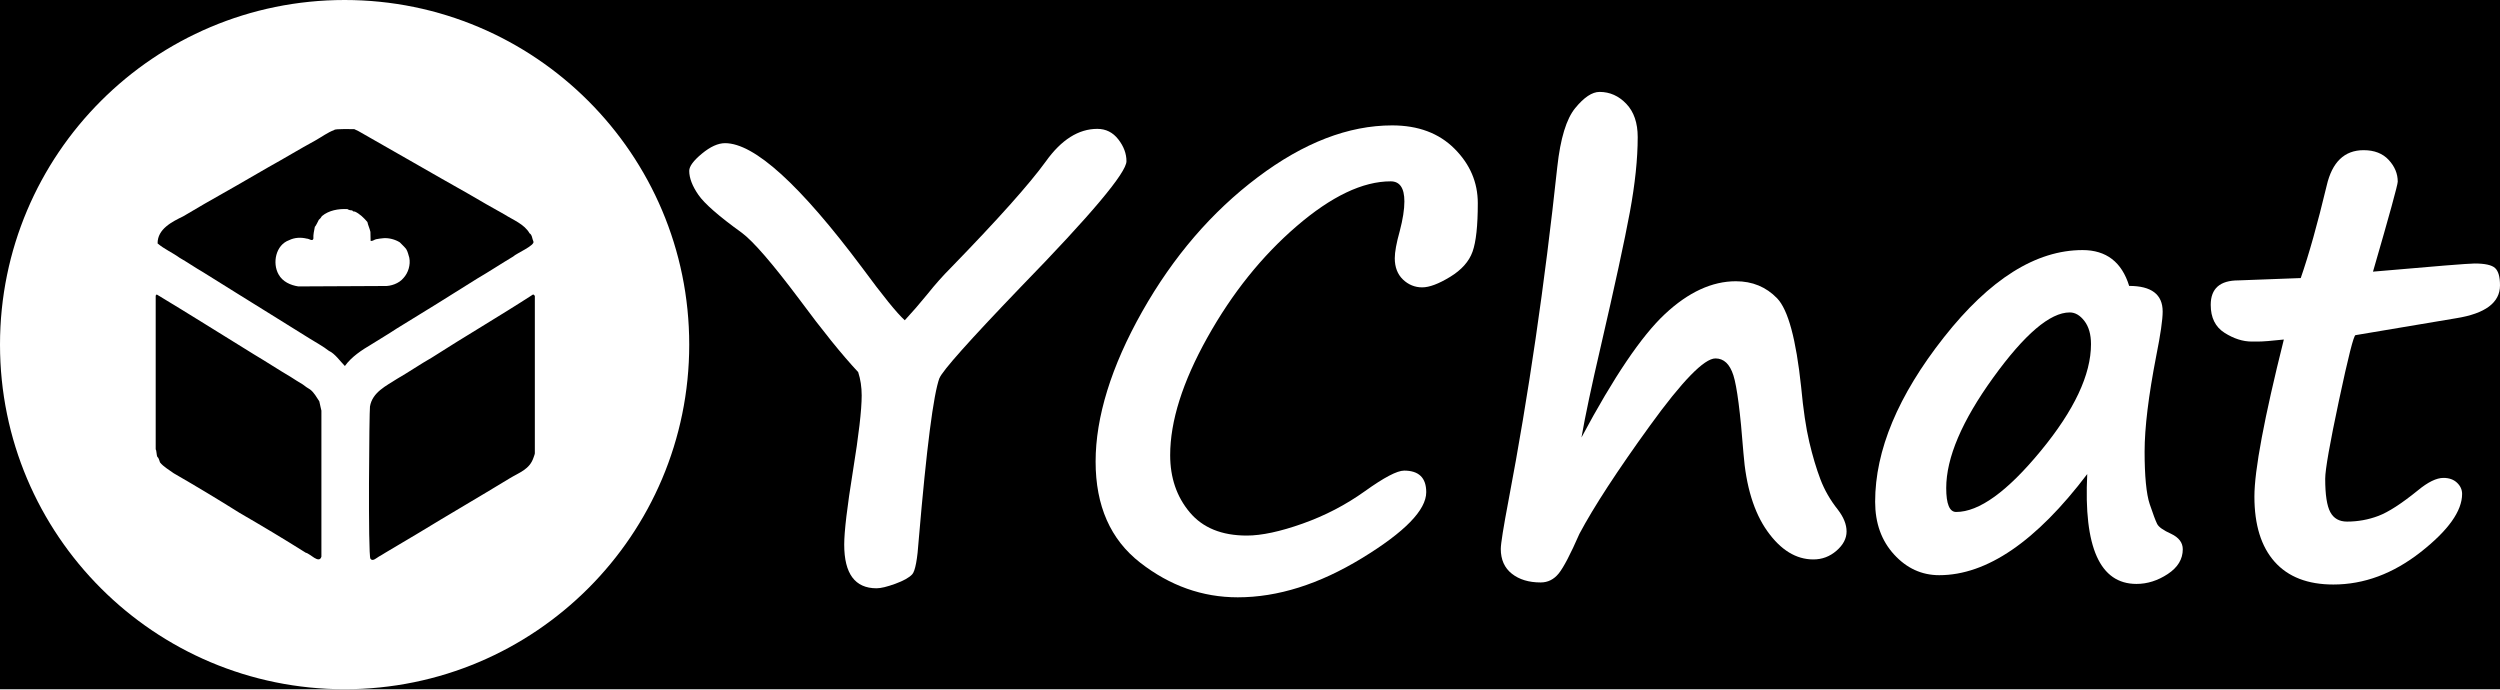
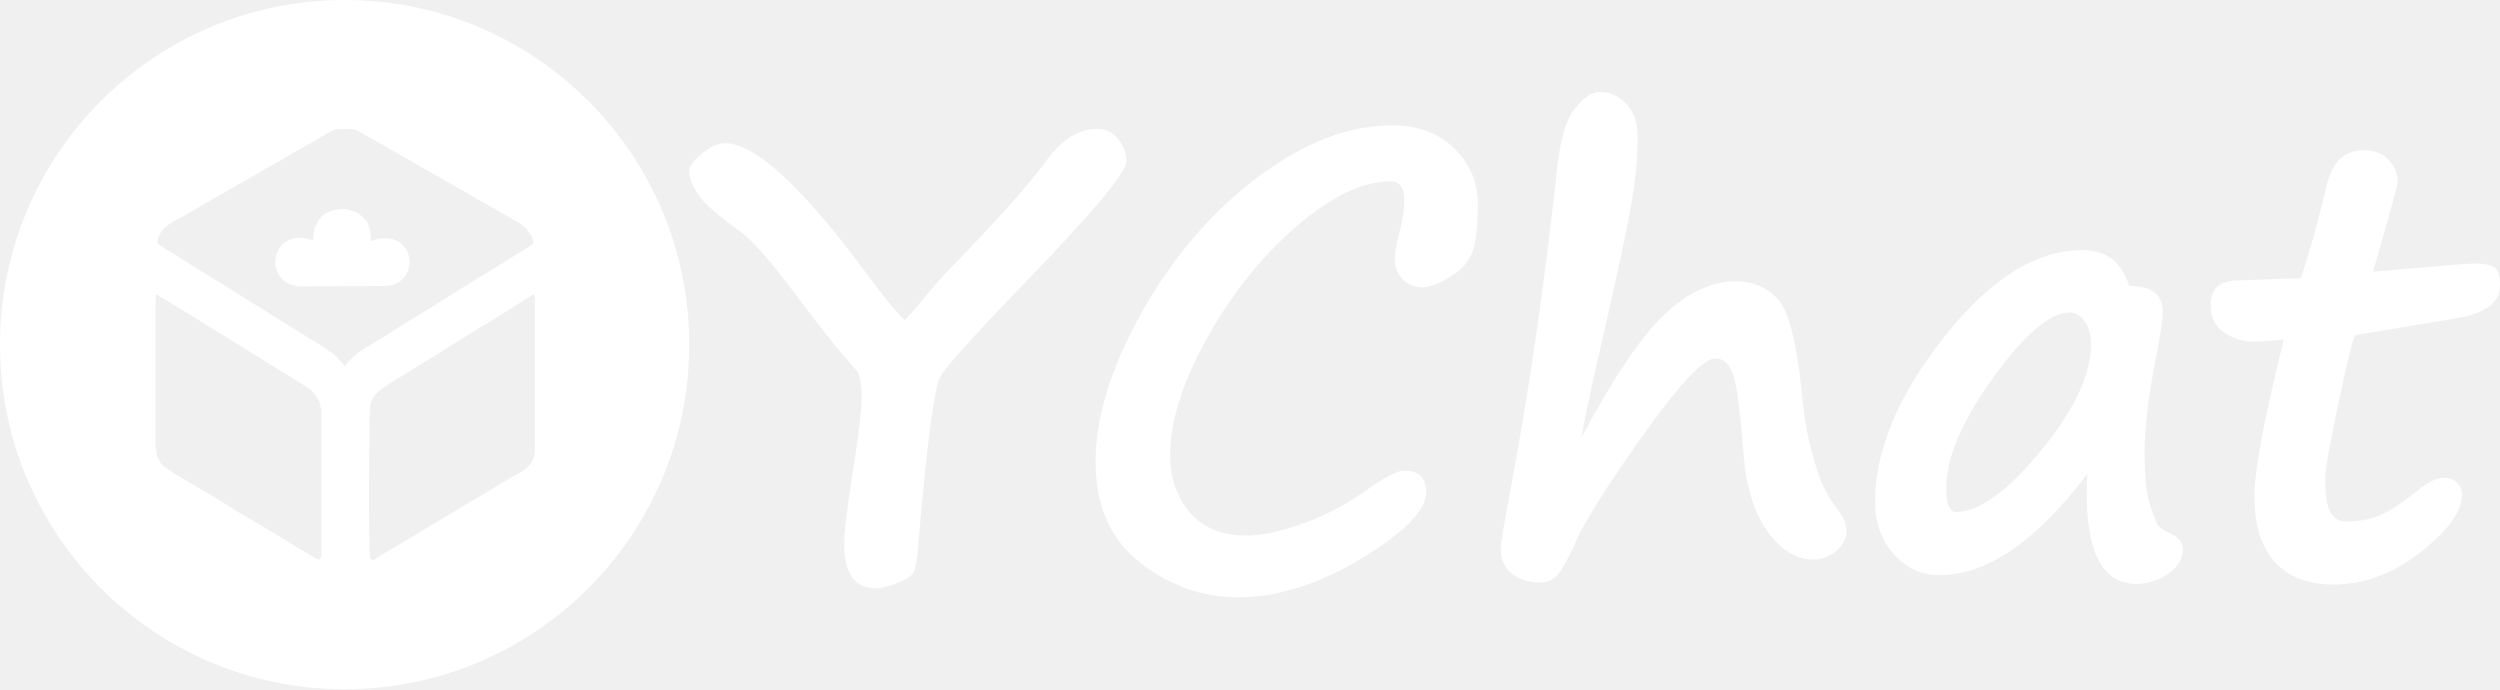
- <svg xmlns="http://www.w3.org/2000/svg" width="1857.14" height="512" viewBox="0 0 1857.14 512">
-   <rect width="1857.14" height="512" />
+ <svg xmlns="http://www.w3.org/2000/svg" id="_图层_1" data-name="图层 1" width="1857.14" height="512" viewBox="0 0 1857.14 512">
+   <rect width="1857.14" height="512" style="fill: none;" />
  <g id="Layout">
    <g>
-       <path d="M256,0C114.62,0,0,114.62,0,256s114.62,256,256,256,256-114.62,256-256S397.38,0,256,0ZM238.76,413.53c-1.72,5.67-8.45-2.42-11.62-2.93-16.14-10.17-32.52-19.97-49.1-29.56-16.13-10.13-32.46-19.94-49-29.48-3.06-2.27-7.72-4.89-10.18-8.07-.49-1.05-.84-3.35-1.92-4.01-.77-1.49-.57-4.82-1.28-5.67v-114.22l.73-.87c24.21,14.55,48.2,29.72,72.26,44.53,9.19,5.45,18.28,11.44,27.49,16.87,2.06,1.48,6.76,4.19,8.88,5.53,1.33,1.17,3.79,2.78,5.33,3.67,2.95,2.22,4.8,5.73,6.82,8.77h.02c.29,1.15.8,3.28.98,4.42l.59,2.53v108.49ZM256.2,271.89h0c-3.27-3.22-7.38-9.28-11.87-11.25-4.38-3.46-9.68-6.23-14.39-9.21-9.56-6.02-19.38-12.14-29-18.05-16.69-10.41-33.51-20.75-50.17-31.24-5.81-3.34-11.55-7.33-17.38-10.67-5.21-3.79-11.41-6.43-16.32-10.64-.1-10.72,10.72-16.09,19.03-20.13,5.16-3.06,10.61-6.23,15.78-9.27,15.76-8.84,31.61-18.04,47.25-27.09,11.78-6.51,23.33-13.58,35.14-19.99,4.55-2.54,9.1-5.96,14-7.77.5-1.09,13.78-.54,14.88-.66l3.3,1.58c27.16,15.36,54.16,31.11,81.35,46.39,8.88,5.23,18.01,10.47,27.02,15.46,6.32,4.03,14.74,7.17,18.56,13.96,1.97,1.09,1.93,4.2,2.85,6.02,1.47,2.94-12.77,8.95-15.01,11.23-8.94,5.33-17.78,11.18-26.77,16.42-19.81,12.56-40.01,24.97-59.99,37.23-5.82,3.87-12.58,7.85-18.49,11.57-7.23,4.26-14.82,9.22-19.77,16.11ZM396.3,340c-2.89,8.74-10.5,10.95-17.65,15.32-22.51,13.72-45.38,26.97-67.79,40.65-8.16,4.79-16.4,9.76-24.54,14.58-.96.59-3.94,2.46-4.97,2.97-1.54.85-4.56,3.92-6.17,1.53-1.86-2.68-.87-110.04-.34-113.07h0c1.77-10.68,12.17-15.39,20.32-20.68,8.59-4.94,17-10.75,25.62-15.65,24.78-15.9,50.57-30.93,75.27-46.94.4.17.94.59,1.26,1.1v116.52c.22.87-.84,2.82-1,3.67Z" style="fill: #fff;" />
-       <path d="M299.63,206.64c3.67-3.9,5.46-9.95,4.42-15.19-.58-1.9-1.19-4.72-2.29-6.39-.68-1.06-3.85-4.07-4.75-5.03-3.43-2.15-7.95-3.36-12.02-3.1-1.36.14-4.31.44-5.62.78-1.31.25-2.42,1.55-4.06,1.22l-.14-6.67c-.51-2.44-1.77-4.95-2.24-7.31-2.45-2.96-5.76-6.21-9.35-7.8-.82.11-1.55-.14-1.95-.89-1.28.03-2.47-.21-3.59-.94-6.71-.3-13.65.88-18.89,5.19-.59,1.06-1.37,2.02-2.36,2.85-.3.52-2.31,4.9-2.89,5.05-.51,2.63-1.31,5.98-1.09,8.82-.59,2.46-3.28-.02-4.81.05-4.45-1.09-9.11-.9-13.24,1.14-9.93,3.53-12.61,17.01-7.81,25.44,2.99,5.42,8.84,8.01,14.66,8.91h-.02c15.91-.06,47.87-.19,63.7-.31,4.99.3,11.2-1.95,14.34-5.82Z" style="fill: #fff;" />
+       <path d="M256,0C114.62,0,0,114.62,0,256s114.62,256,256,256,256-114.62,256-256S397.38,0,256,0ZM238.76,413.53c-1.72,5.67-8.45-2.42-11.62-2.93-16.14-10.17-32.52-19.97-49.1-29.56-16.13-10.13-32.46-19.94-49-29.48-3.06-2.27-7.72-4.89-10.18-8.07-.49-1.05-.84-3.35-1.92-4.01-.77-1.49-.57-4.82-1.28-5.67v-114.22l.73-.87c24.21,14.55,48.2,29.72,72.26,44.53,9.19,5.45,18.28,11.44,27.49,16.87,2.06,1.48,6.76,4.19,8.88,5.53,1.33,1.17,3.79,2.78,5.33,3.67,2.95,2.22,4.8,5.73,6.82,8.77h.02c.29,1.15.8,3.28.98,4.42l.59,2.53v108.49h0ZM256.2,271.89h0c-3.27-3.22-7.38-9.28-11.87-11.25-4.38-3.46-9.68-6.23-14.39-9.21-9.56-6.02-19.38-12.14-29-18.05-16.69-10.41-33.51-20.75-50.17-31.24-5.81-3.34-11.55-7.33-17.38-10.67-5.21-3.79-11.41-6.43-16.32-10.64-.1-10.72,10.72-16.09,19.03-20.13,5.16-3.06,10.61-6.23,15.78-9.27,15.76-8.84,31.61-18.04,47.25-27.09,11.78-6.51,23.33-13.58,35.14-19.99,4.55-2.54,9.1-5.96,14-7.77.5-1.09,13.78-.54,14.88-.66l3.3,1.58c27.16,15.36,54.16,31.11,81.35,46.39,8.88,5.23,18.01,10.47,27.02,15.46,6.32,4.03,14.74,7.17,18.56,13.96,1.97,1.09,1.93,4.2,2.85,6.02,1.47,2.94-12.77,8.95-15.01,11.23-8.94,5.33-17.78,11.18-26.77,16.42-19.81,12.56-40.01,24.97-59.99,37.23-5.82,3.87-12.58,7.85-18.49,11.57-7.23,4.26-14.82,9.22-19.77,16.11h0ZM396.3,340c-2.89,8.74-10.5,10.95-17.65,15.32-22.51,13.72-45.38,26.97-67.79,40.65-8.16,4.79-16.4,9.76-24.54,14.58-.96.59-3.94,2.46-4.97,2.97-1.54.85-4.56,3.92-6.17,1.53-1.86-2.68-.87-110.04-.34-113.07h0c1.77-10.68,12.17-15.39,20.32-20.68,8.59-4.94,17-10.75,25.62-15.65,24.78-15.9,50.57-30.93,75.27-46.94.4.17.94.59,1.26,1.1v116.52c.22.87-.84,2.82-1,3.67h0Z" style="fill: #fff;" />
+       <path d="M299.63,206.64c3.67-3.9,5.46-9.95,4.42-15.19-.58-1.9-1.19-4.72-2.29-6.39-.68-1.06-3.85-4.07-4.75-5.03-3.43-2.15-7.95-3.36-12.02-3.1-1.36.14-4.31.44-5.62.78-1.31.25-2.42,1.55-4.06,1.22l-.14-6.67c-.51-2.44-1.77-4.95-2.24-7.31-2.45-2.96-5.76-6.21-9.35-7.8-.82.11-1.55-.14-1.95-.89-1.28.03-2.47-.21-3.59-.94-6.71-.3-13.65.88-18.89,5.19-.59,1.06-1.37,2.02-2.36,2.85-.3.52-2.31,4.9-2.89,5.05-.51,2.63-1.31,5.98-1.09,8.82-.59,2.46-3.28-.02-4.81.05-4.45-1.09-9.11-.9-13.24,1.14-9.93,3.53-12.61,17.01-7.81,25.44,2.99,5.42,8.84,8.01,14.66,8.91h-.02c15.91-.06,47.87-.19,63.7-.31,4.99.3,11.2-1.95,14.34-5.82h0Z" style="fill: #fff;" />
    </g>
    <g>
      <path d="M697.89,280.99v-.22c-4.47,12.12-9.6,52.01-15.36,119.67-1.01,15.01-2.63,23.73-4.87,26.18-2.24,2.45-6.42,4.79-12.55,7.03s-10.79,3.36-13.96,3.36c-16.01,0-24.02-10.82-24.02-32.46,0-9.66,2.16-27.92,6.49-54.75,4.33-26.69,6.49-45.37,6.49-56.05,0-6.2-.87-11.97-2.6-17.31-11.98-12.84-26.55-30.87-43.71-54.1-19.91-26.54-34.12-42.99-42.63-49.34-17.02-12.26-27.81-21.67-32.35-28.24-4.54-6.56-6.82-12.51-6.82-17.85,0-3.32,3.14-7.57,9.41-12.77,6.28-5.19,12.01-7.79,17.2-7.79,21.78,0,55.76,30.87,101.92,92.62,15.29,20.77,25.82,33.76,31.59,38.95,5.48-5.91,11.11-12.41,16.88-19.48,5.63-7.07,11.39-13.56,17.31-19.48,34.91-35.92,58.43-62.25,70.55-78.99,11.54-16.16,24.31-24.24,38.3-24.24,6.35,0,11.54,2.6,15.58,7.79,4.04,5.19,6.06,10.6,6.06,16.23,0,8.51-26.26,39.75-78.77,93.7-38.09,39.68-58.14,62.18-60.16,67.52l.02.02Z" style="fill: #fff;" />
      <path d="M1043.04,349.59c10.96,0,16.45,5.34,16.45,16.01,0,13.27-15.91,29.61-47.72,49.01-31.81,19.4-62.58,29.11-92.29,29.11-26.26,0-50.42-8.58-72.49-25.75s-33.11-42.2-33.11-75.09,11.54-70.62,34.62-111.45,51.68-74.08,85.8-99.76c34.12-25.68,67.41-38.52,99.87-38.52,19.33,0,34.77,5.77,46.31,17.31s17.31,25.03,17.31,40.47c0,16.74-1.3,28.75-3.9,36.03-2.6,7.29-8.15,13.53-16.66,18.72s-15.44,7.79-20.77,7.79-10.25-1.95-14.28-5.84c-4.04-3.9-6.06-9.16-6.06-15.8,0-4.62,1.22-11.32,3.68-20.12,2.31-8.8,3.46-16.16,3.46-22.07,0-9.95-3.39-14.93-10.17-14.93-20.77,0-44.07,11.11-69.9,33.33s-47.93,49.81-66.33,82.77c-18.39,32.97-27.59,62.07-27.59,87.32,0,16.74,4.83,30.87,14.5,42.41,9.66,11.54,23.8,17.31,42.41,17.31,10.96,0,24.78-2.96,41.44-8.87s32.06-13.92,46.2-24.02c14.28-10.24,24.02-15.36,29.21-15.36h.01Z" style="fill: #fff;" />
      <path d="M1174.83,324.92c23.95-44.87,44.61-75.42,62-91.65,17.38-16.23,34.95-24.34,52.69-24.34,12.26,0,22.47,4.22,30.62,12.66s14.1,30.4,17.85,65.89c1.58,16.88,3.6,30.51,6.06,40.9,2.45,10.39,5.19,19.58,8.22,27.59s7.36,15.55,12.98,22.61c4.33,5.63,6.49,11.04,6.49,16.23s-2.49,9.96-7.47,14.28c-4.98,4.33-10.71,6.49-17.2,6.49-12.84,0-24.24-7-34.19-20.99s-15.87-33.33-17.75-58c-2.31-30.15-4.8-49.41-7.47-57.78-2.67-8.37-7.11-12.55-13.31-12.55-8.37,0-24.64,16.7-48.8,50.1-24.17,33.4-41.59,60.12-52.26,80.18-6.64,15.15-11.76,24.96-15.36,29.43-3.61,4.47-8.08,6.71-13.42,6.71-8.8,0-15.94-2.16-21.42-6.49-5.48-4.33-8.22-10.46-8.22-18.39,0-3.89,1.95-16.08,5.84-36.57,14.72-77.47,26.76-159.92,36.14-247.34,2.31-21.06,6.74-35.6,13.31-43.6,6.56-8.01,12.58-12.01,18.07-12.01,7.65,0,14.28,2.96,19.91,8.87,5.63,5.92,8.44,14.14,8.44,24.67,0,16.16-1.95,34.77-5.84,55.83-3.9,21.06-11.18,54.68-21.86,100.84-6.49,27.84-11.18,49.99-14.07,66.43h.02Z" style="fill: #fff;" />
      <path d="M1550.5,352.19c-37.94,50.06-74.59,75.09-109.93,75.09-12.98,0-24.17-5.12-33.54-15.37-9.38-10.24-14.07-23.3-14.07-39.17,0-38.23,17.02-78.95,51.07-122.16,34.05-43.21,68.38-64.81,103.01-64.81,17.6,0,29.14,8.87,34.62,26.62,16.59,0,24.89,6.35,24.89,19.04,0,6.06-1.59,17.02-4.76,32.89-5.77,29.72-8.66,53.45-8.66,71.2s1.26,31.45,3.79,38.95c2.52,7.5,4.36,12.41,5.52,14.72,1.15,2.31,4.62,4.76,10.39,7.36,5.77,2.74,8.66,6.57,8.66,11.47,0,7.36-3.72,13.49-11.14,18.39-7.43,4.9-15.19,7.36-23.26,7.36-27.12,0-39.31-27.19-36.57-81.58h-.02ZM1537.52,232.09c-14.57,0-33.51,16.12-56.81,48.37-23.3,32.24-34.95,59.62-34.95,82.12,0,11.83,2.45,17.74,7.36,17.74,17.02,0,37.98-15.11,62.86-45.34,24.89-30.22,37.33-56.66,37.33-79.31,0-7.21-1.62-12.95-4.87-17.2s-6.89-6.38-10.93-6.38h.01Z" style="fill: #fff;" />
      <path d="M1749.8,248.97c-1.3,0-5.38,16.09-12.23,48.26s-10.28,51.65-10.28,58.43c0,11.83,1.26,20.09,3.79,24.78,2.52,4.69,6.67,7.03,12.44,7.03,8.08,0,15.83-1.41,23.26-4.22s17.2-9.12,29.32-18.94c7.5-6.2,13.85-9.3,19.04-9.3,4.18,0,7.54,1.19,10.06,3.57s3.79,5.16,3.79,8.33c0,12.7-10.25,27.09-30.73,43.17-20.49,16.08-42.13,24.13-64.92,24.13-19.04,0-33.58-5.63-43.6-16.88-10.03-11.25-15.04-27.41-15.04-48.47,0-19.48,7.28-58.35,21.86-116.64-9.23,1.01-15.66,1.51-19.26,1.51h-4.54c-6.64,0-13.38-2.16-20.23-6.49s-10.28-11.25-10.28-20.77c0-12.12,6.85-18.18,20.56-18.18l46.31-1.73c6.06-17.45,12.48-40.32,19.26-68.6,4.04-17.6,13.2-26.4,27.48-26.4,7.93,0,14.14,2.42,18.61,7.25s6.71,10.21,6.71,16.12c0,2.31-6.13,24.6-18.39,66.87,45.88-4.04,71.05-6.06,75.52-6.06,7.65,0,12.69,1.12,15.15,3.35,2.45,2.24,3.68,6.53,3.68,12.88,0,12.84-10.89,20.99-32.68,24.45l-74.66,12.55h0Z" style="fill: #fff;" />
    </g>
  </g>
</svg>
